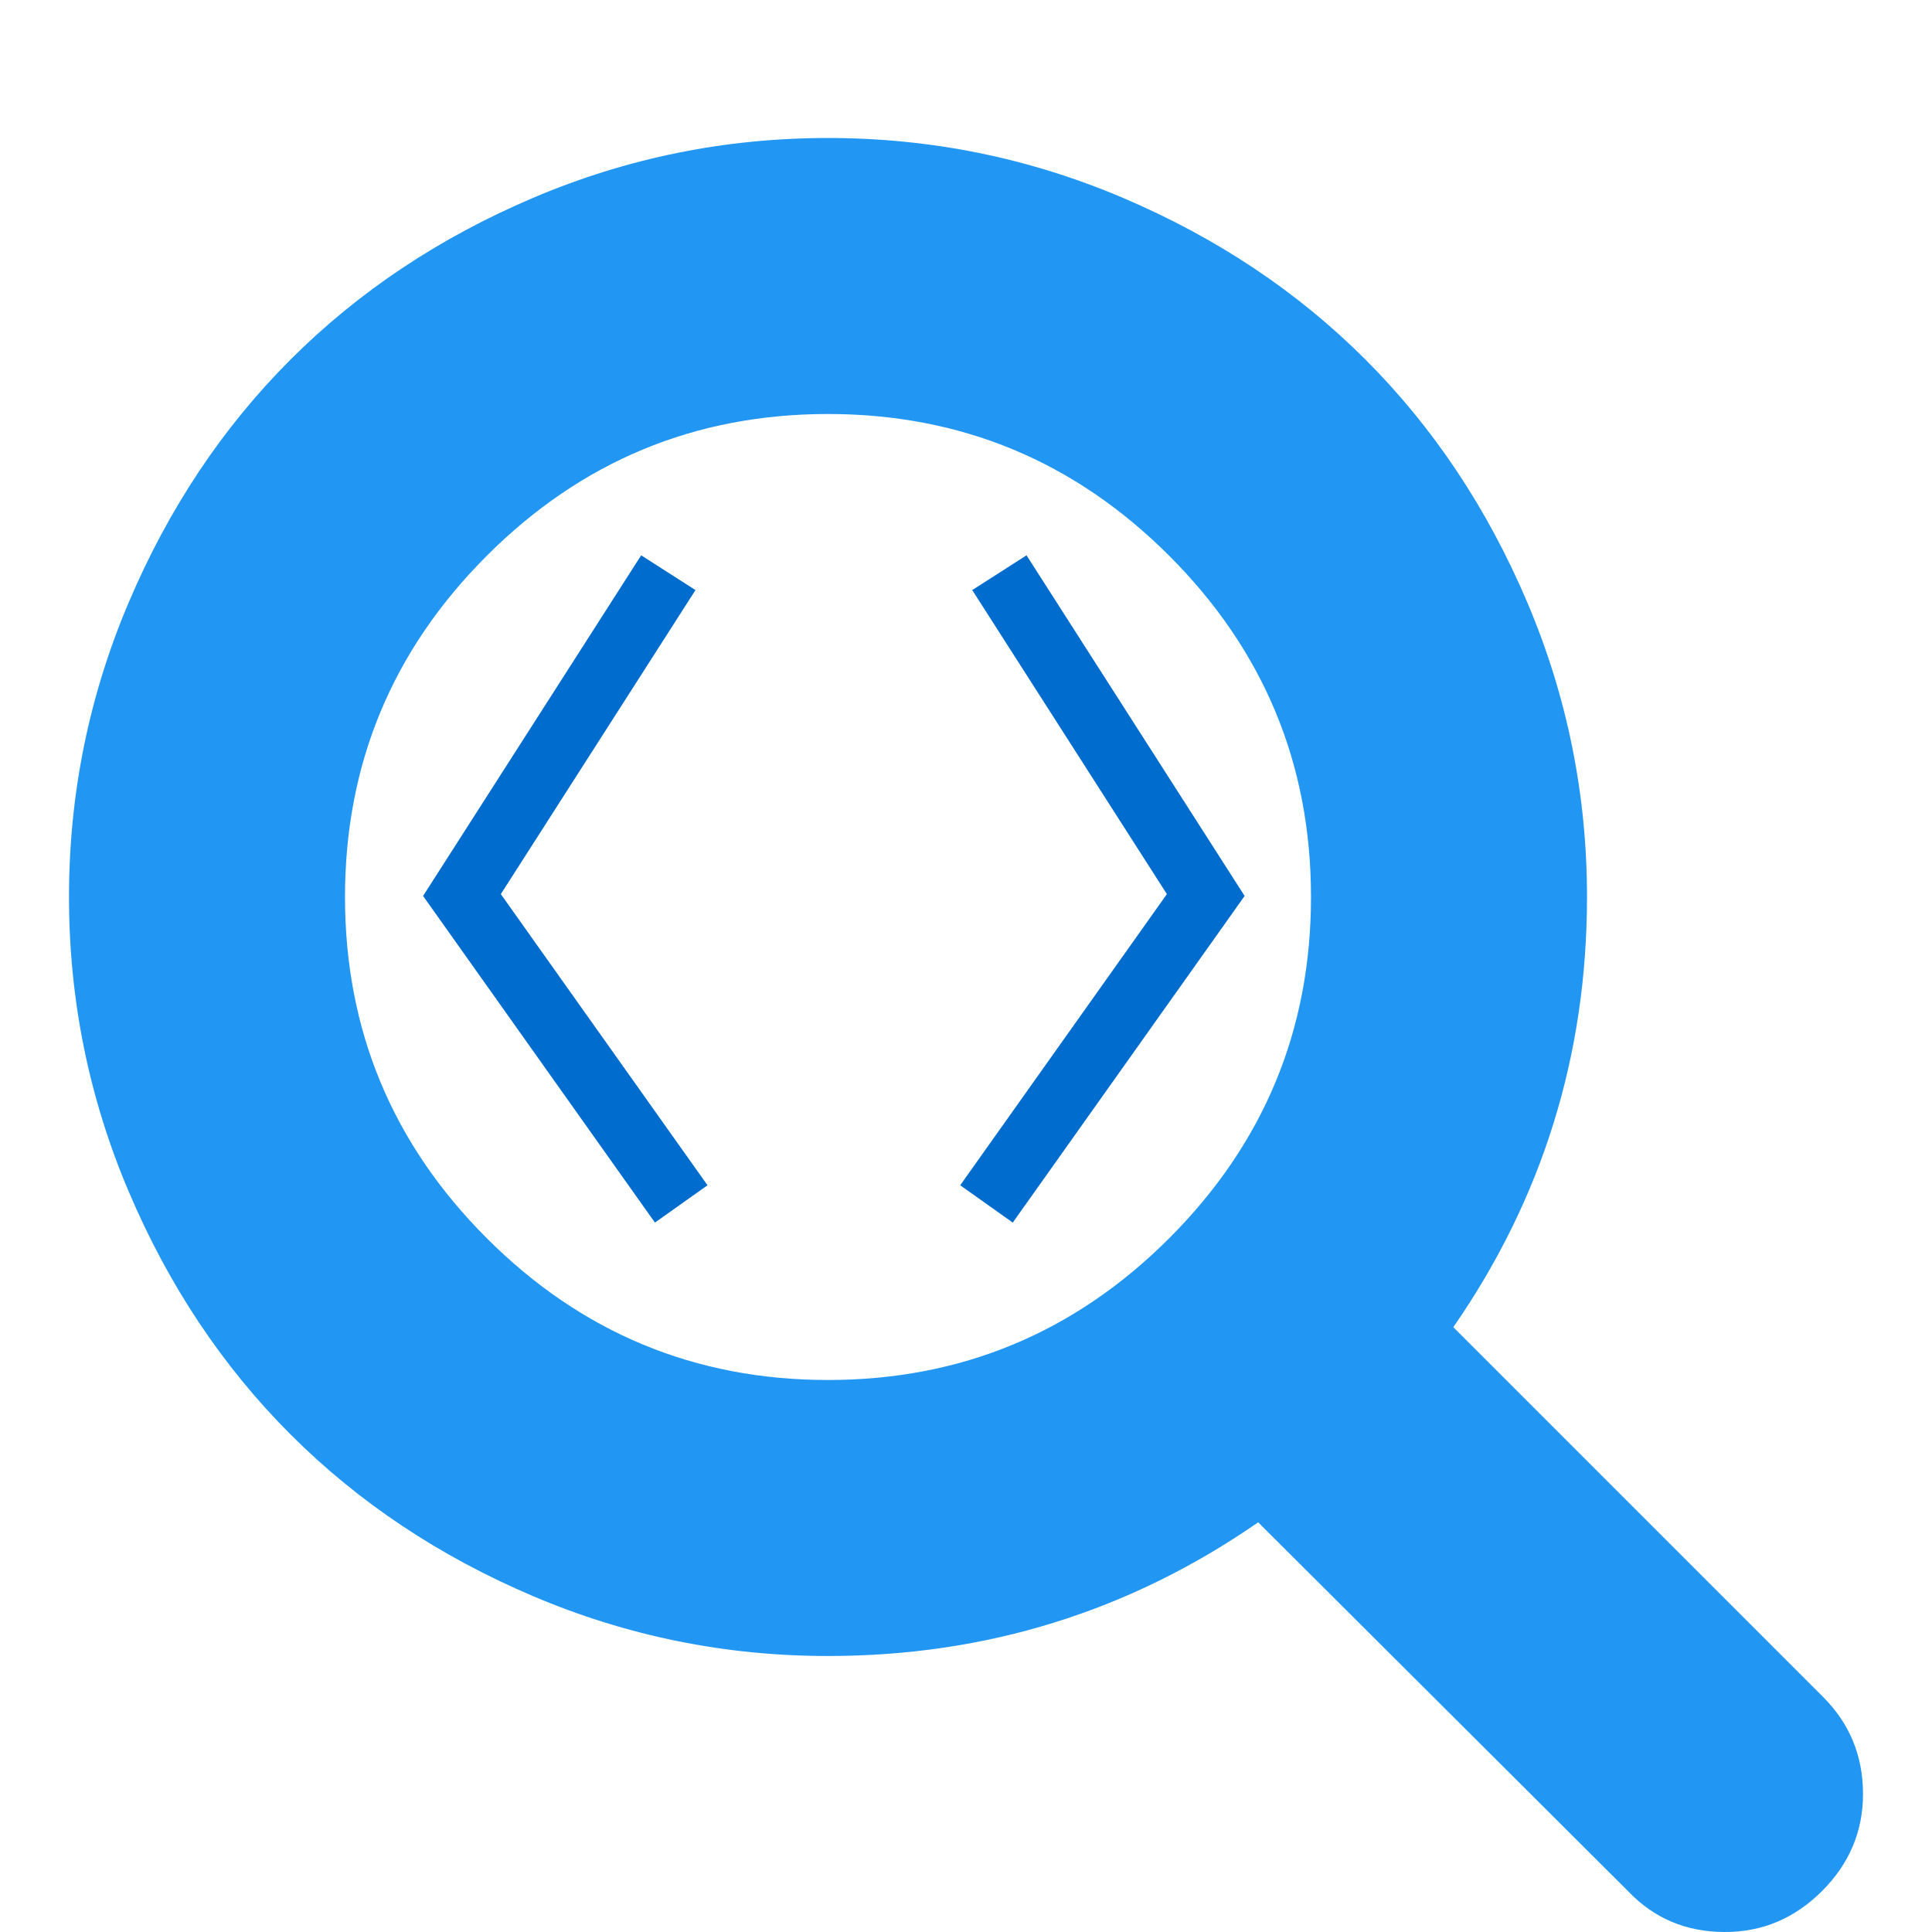
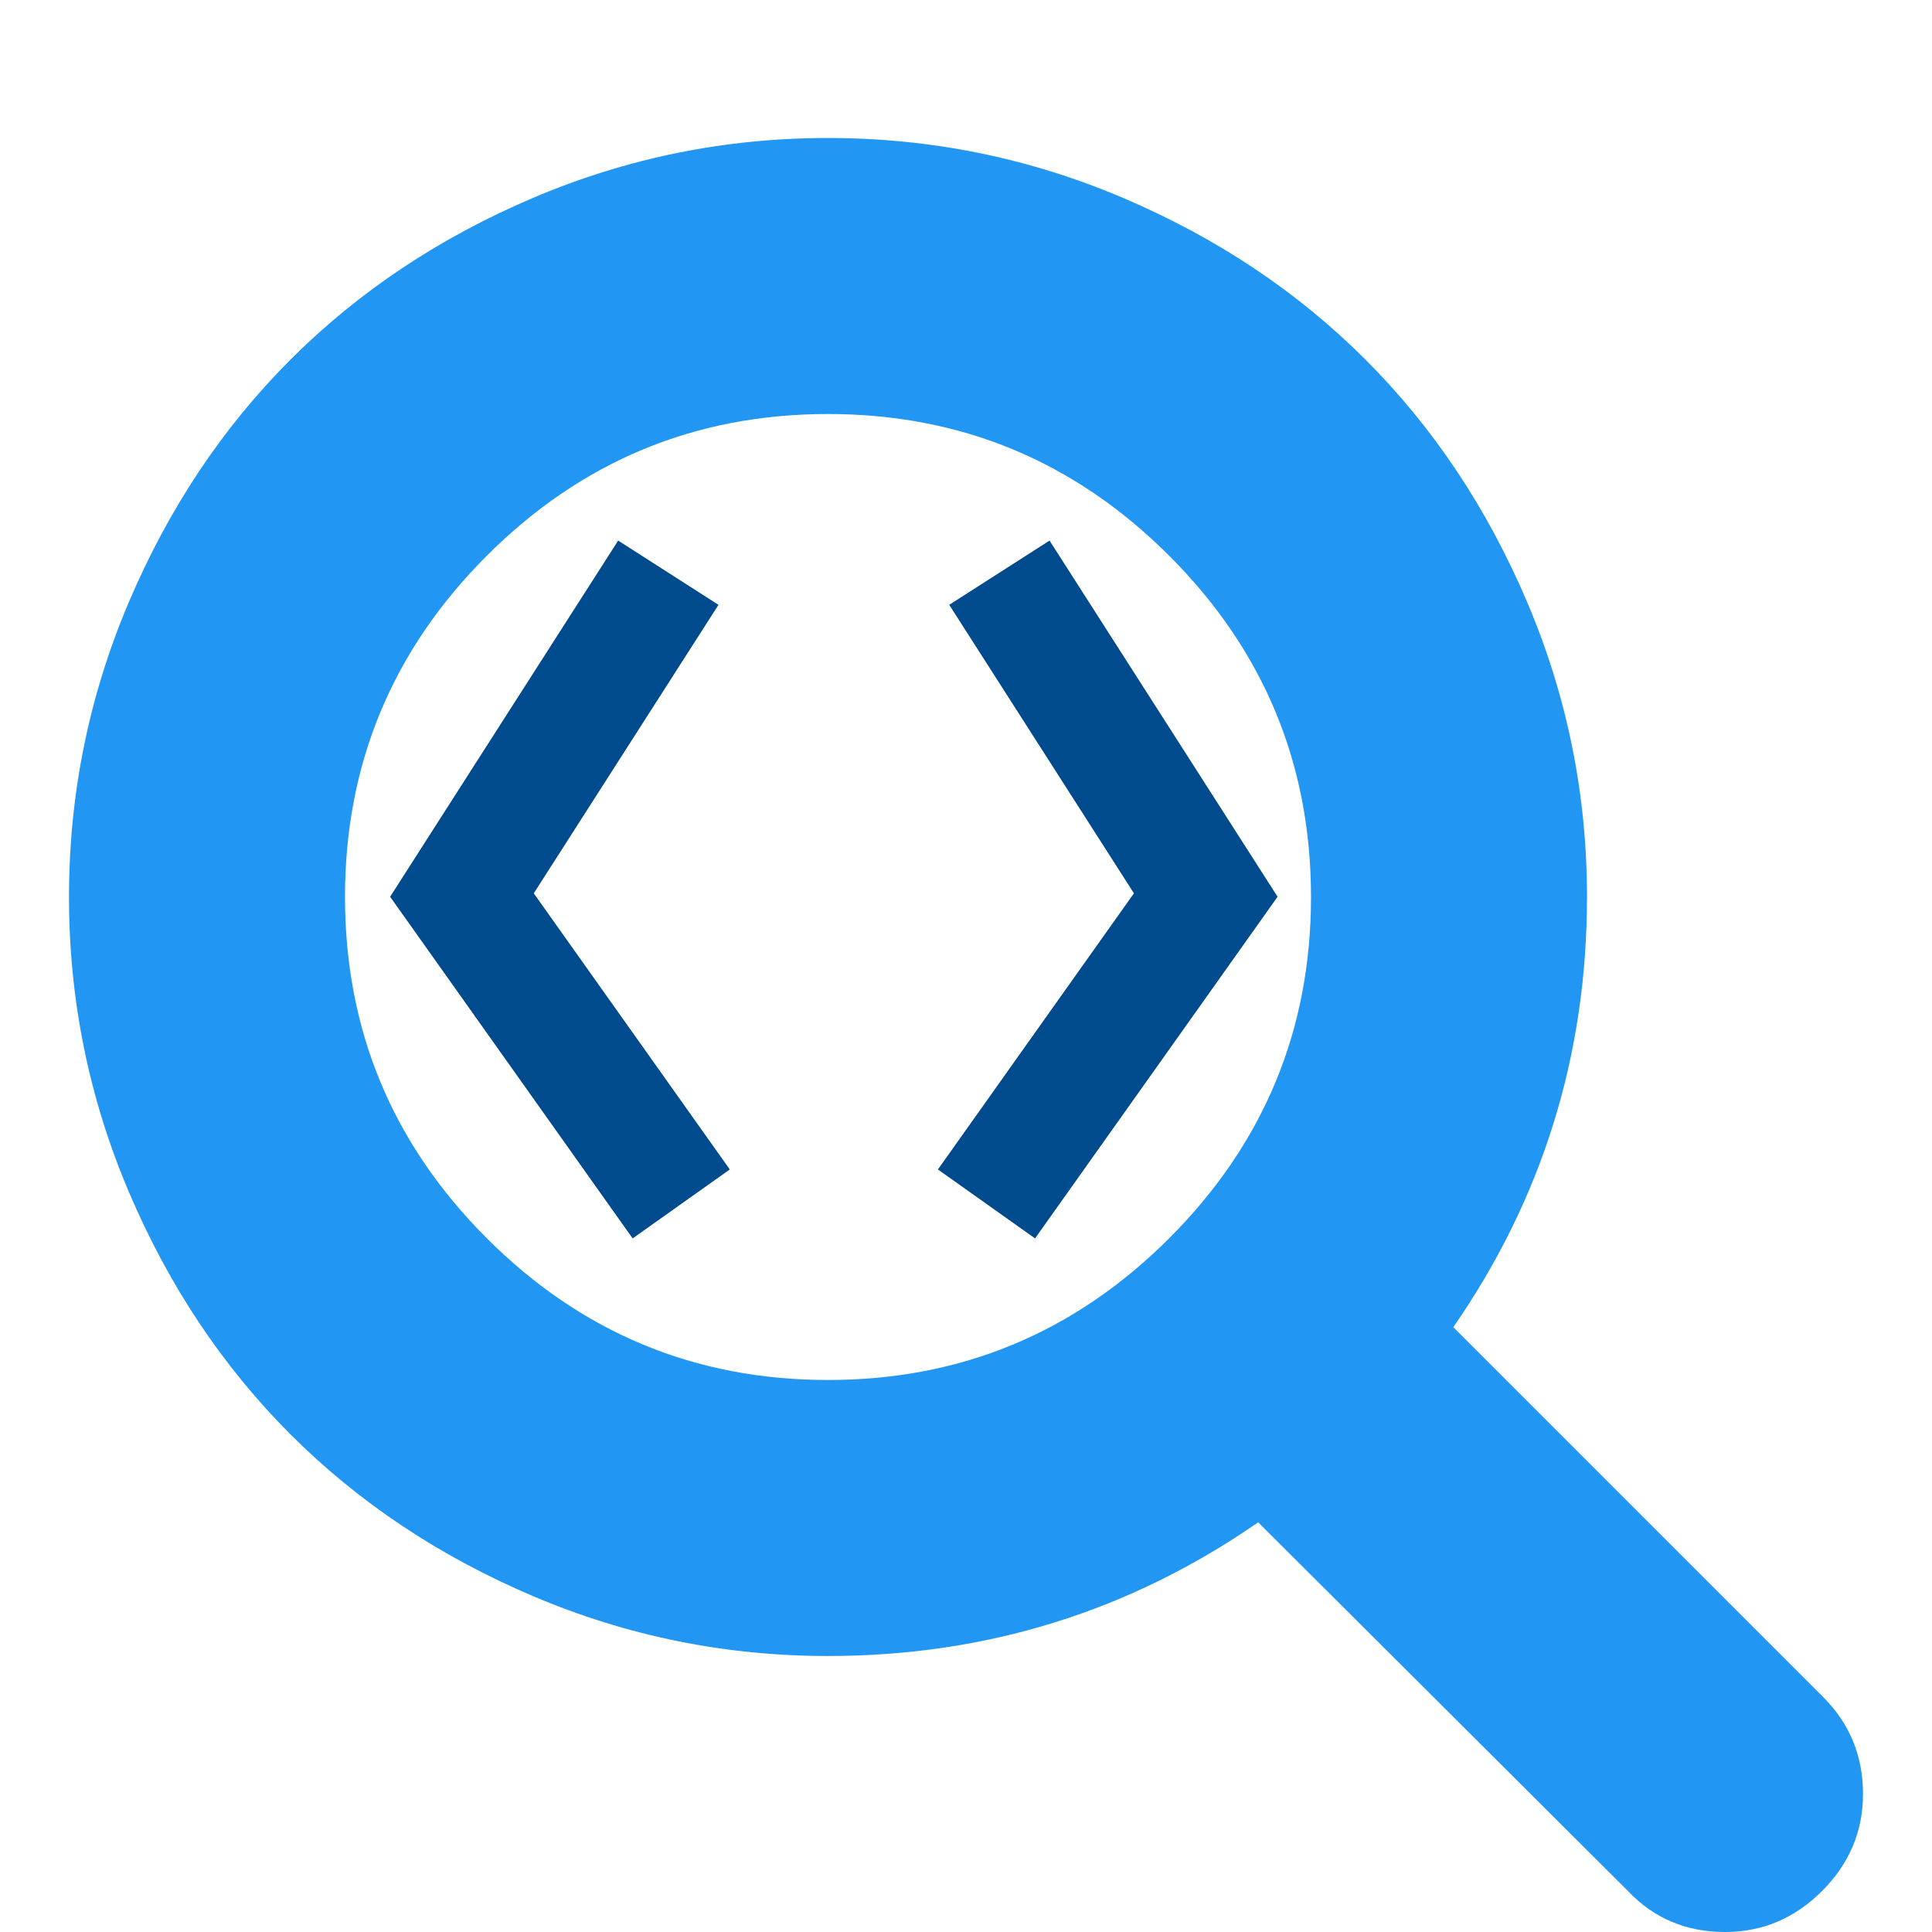
<svg xmlns="http://www.w3.org/2000/svg" width="1792" height="1792" viewBox="0 0 1792 1792" version="1.1" id="svg3982">
  <defs id="defs3986" />
  <path style="fill:#2196f3" d="M1216 832q0-185-131.5-316.5t-316.5-131.5-316.5 131.5-131.5 316.5 131.5 316.5 316.5 131.5 316.5-131.5 131.5-316.5zm512 832q0 52-38 90t-90 38q-54 0-90-38l-343-342q-179 124-399 124-143 0-273.5-55.5t-225-150-150-225-55.5-273.5 55.5-273.5 150-225 225-150 273.5-55.5 273.5 55.5 225 150 150 225 55.5 273.5q0 220-124 399l343 343q37 37 37 90z" id="path3980" />
-   <path style="fill:none;stroke:#006cce;stroke-width:59.796;stroke-linecap:butt;stroke-linejoin:miter;stroke-miterlimit:4;stroke-dasharray:none;stroke-opacity:1" d="M 926.961,531.2 1118.376,830.172 914.998,1116.687" id="path4001" />
-   <path style="fill:none;stroke:#006cce;stroke-width:59.796;stroke-linecap:butt;stroke-linejoin:miter;stroke-miterlimit:4;stroke-dasharray:none;stroke-opacity:1" d="M 619.894,531.2 428.479,830.172 631.857,1116.687" id="path4001-6" />
+   <path style="fill:none;stroke:#004a8e;stroke-width:110.496;stroke-linecap:butt;stroke-linejoin:miter;stroke-miterlimit:4;stroke-dasharray:none;stroke-opacity:1" d="M 926.961,531.2 1118.376,830.172 914.998,1116.687" id="path4001" />
+   <path style="fill:none;stroke:#004a8e;stroke-width:110.496;stroke-linecap:butt;stroke-linejoin:miter;stroke-miterlimit:4;stroke-dasharray:none;stroke-opacity:1" d="M 619.894,531.2 428.479,830.172 631.857,1116.687" id="path4001-6" />
</svg>
